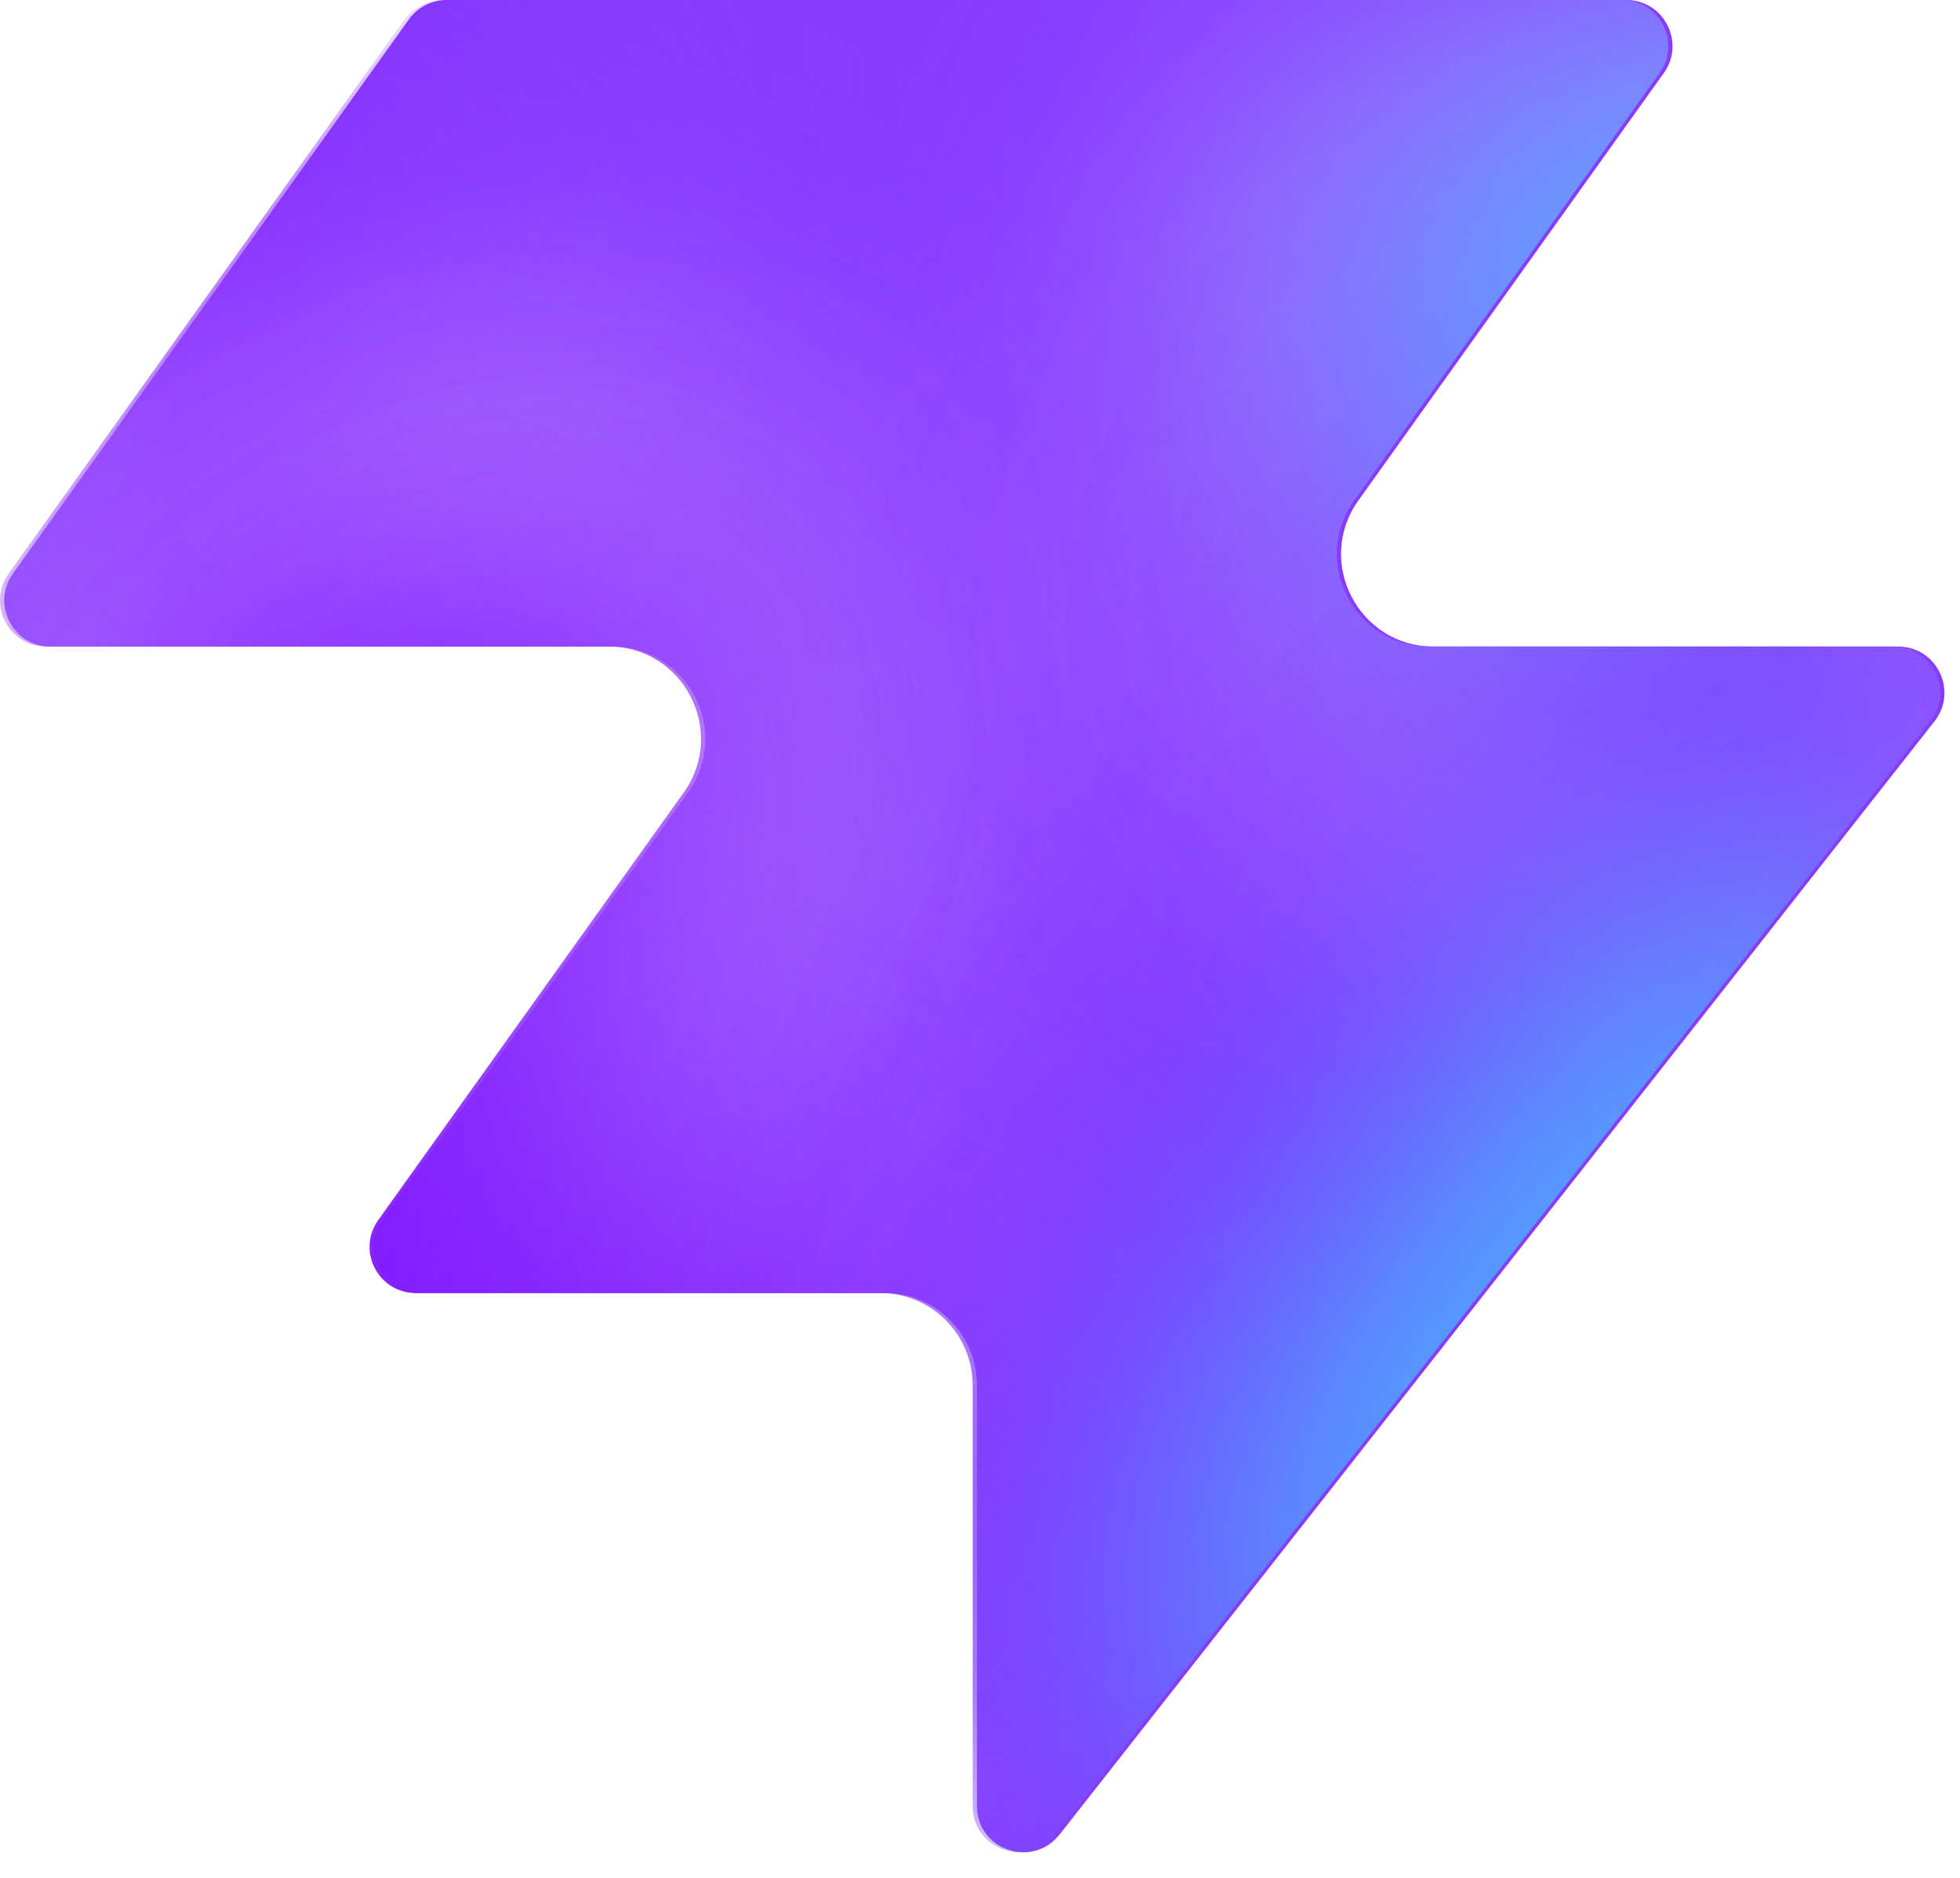
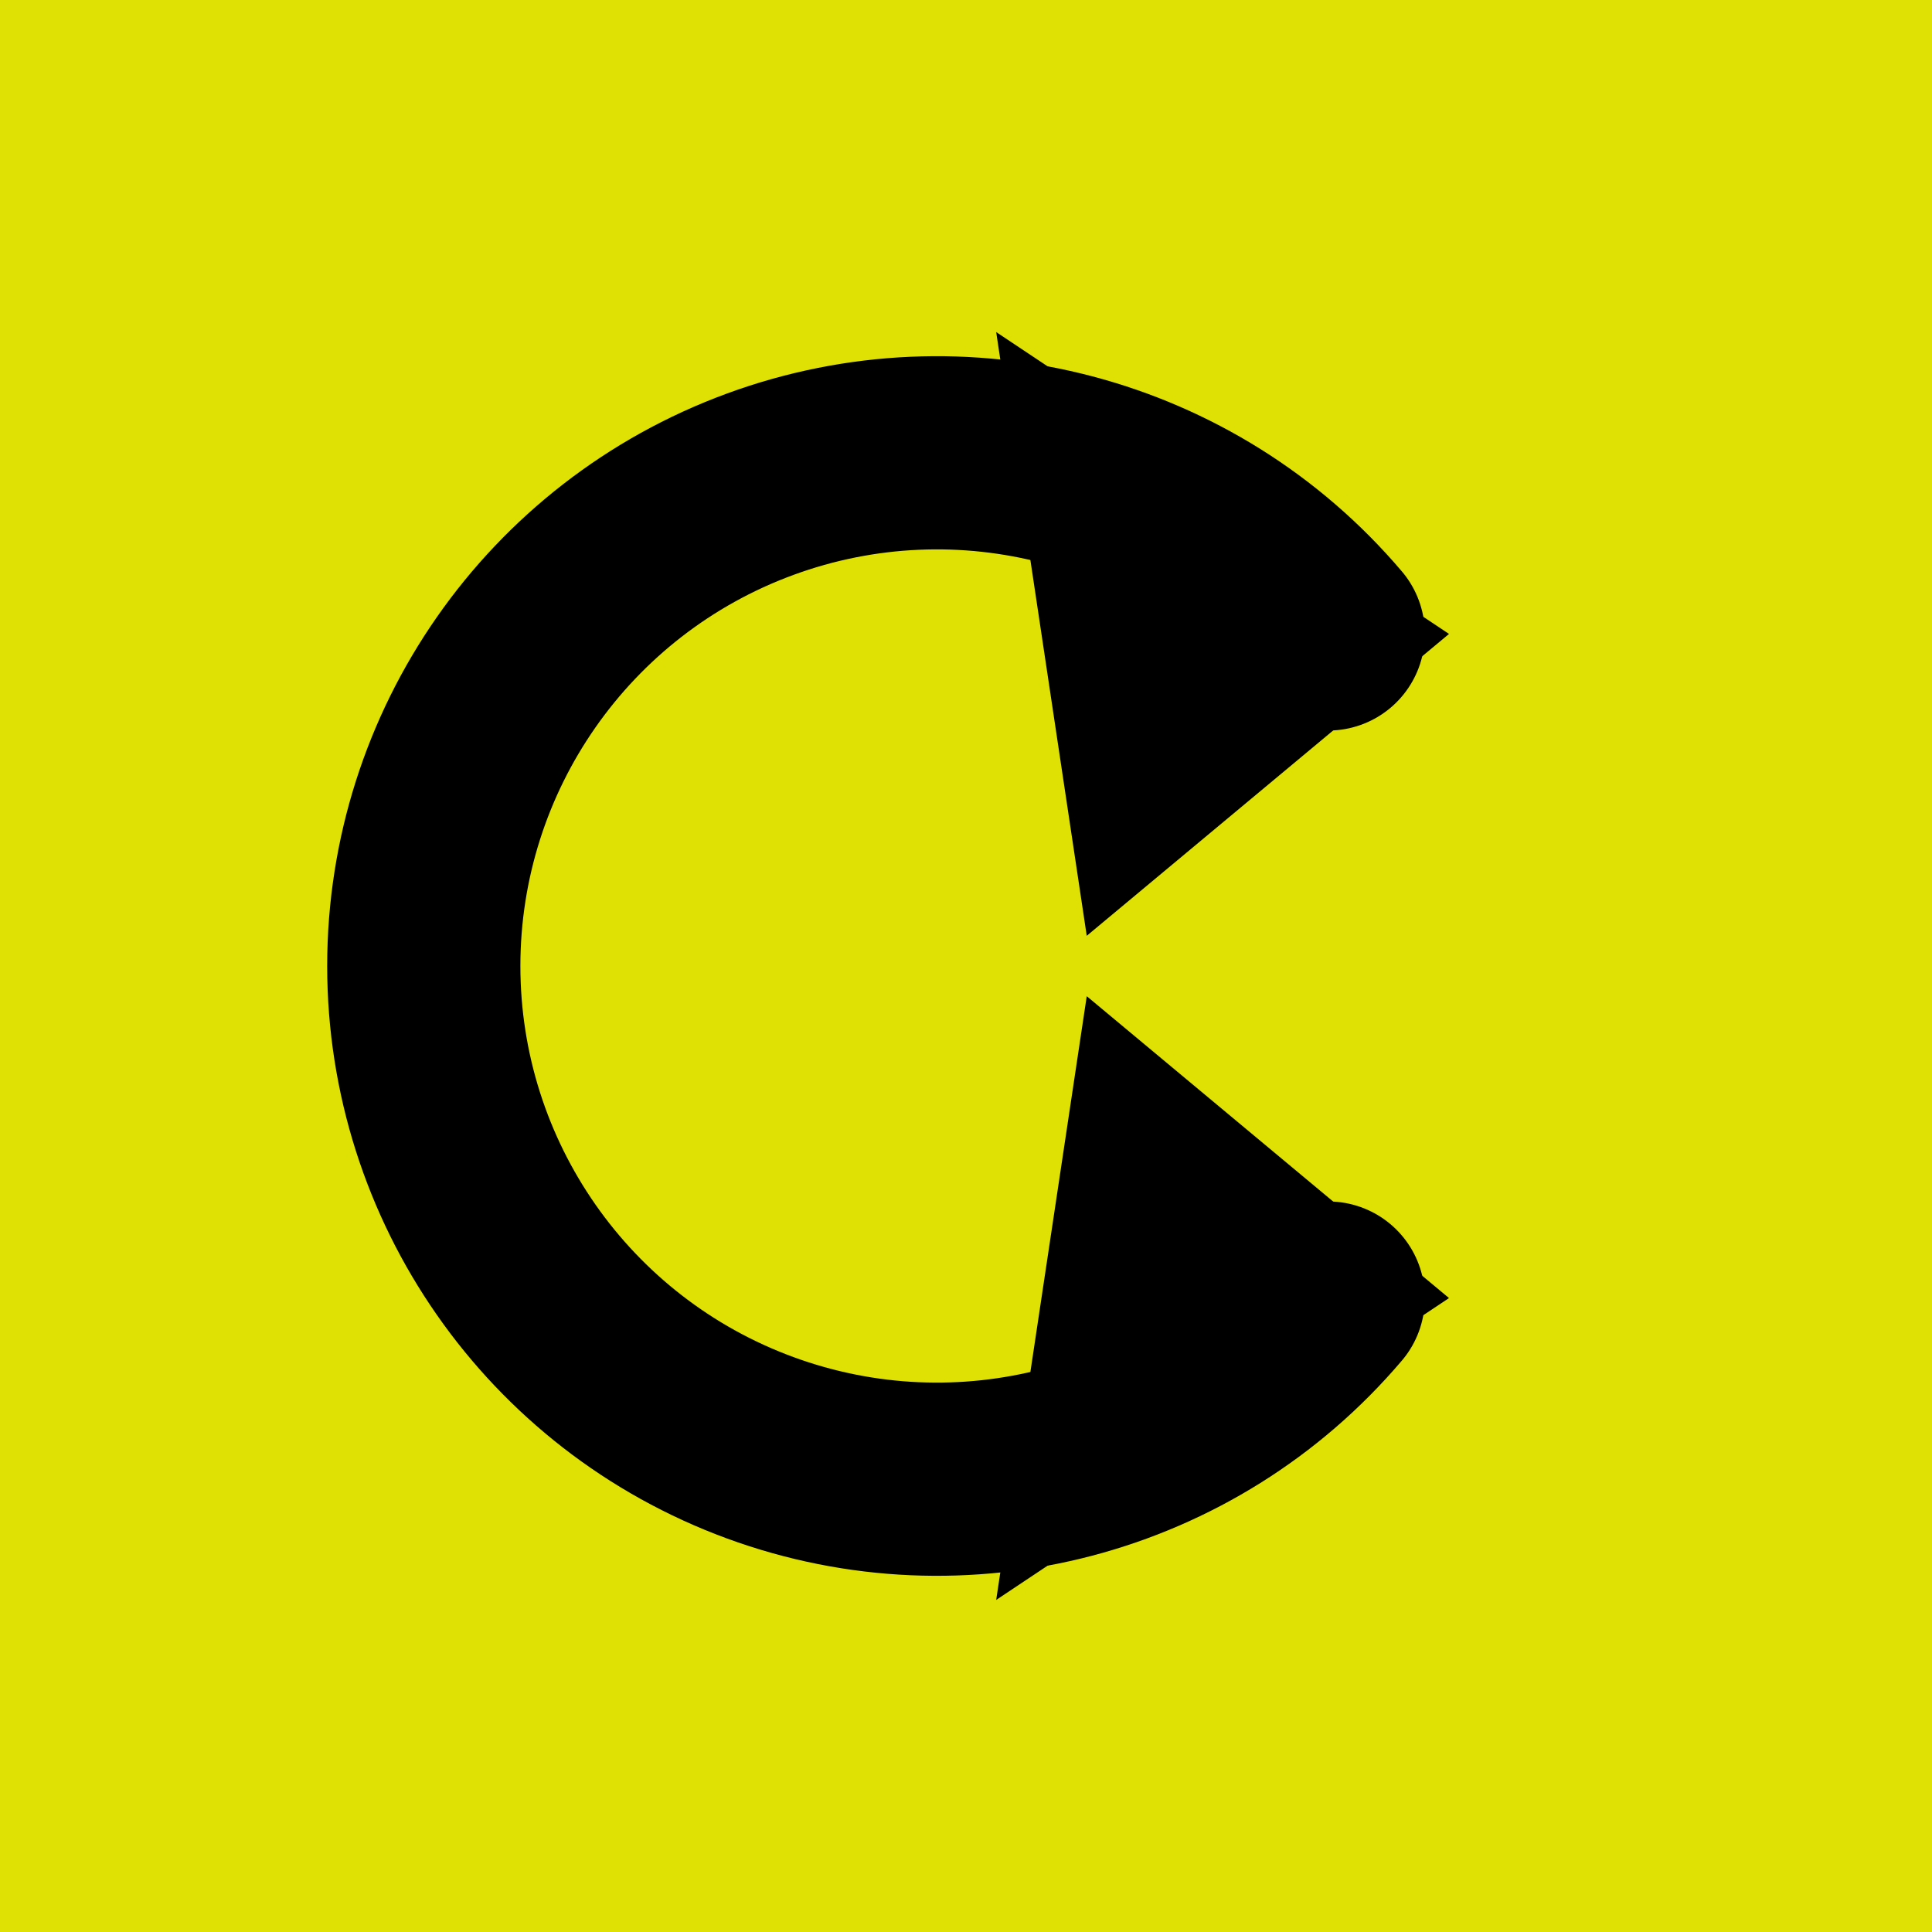
- <svg xmlns="http://www.w3.org/2000/svg" width="48" height="46" fill="none" viewBox="0 0 48 46">
-   <path fill="#863bff" d="M25.946 44.938c-.664.845-2.021.375-2.021-.698V33.937a2.26 2.26 0 0 0-2.262-2.262H10.287c-.92 0-1.456-1.04-.92-1.788l7.48-10.471c1.07-1.497 0-3.578-1.842-3.578H1.237c-.92 0-1.456-1.04-.92-1.788L10.013.474c.214-.297.556-.474.92-.474h28.894c.92 0 1.456 1.04.92 1.788l-7.48 10.471c-1.07 1.498 0 3.579 1.842 3.579h11.377c.943 0 1.473 1.088.89 1.83L25.947 44.94z" style="fill:#863bff;fill:color(display-p3 .525 .23 1);fill-opacity:1" />
-   <mask id="a" width="48" height="46" x="0" y="0" maskUnits="userSpaceOnUse" style="mask-type:alpha">
-     <path fill="#000" d="M25.842 44.938c-.664.844-2.021.375-2.021-.698V33.937a2.26 2.26 0 0 0-2.262-2.262H10.183c-.92 0-1.456-1.04-.92-1.788l7.48-10.471c1.07-1.498 0-3.579-1.842-3.579H1.133c-.92 0-1.456-1.04-.92-1.787L9.91.473c.214-.297.556-.474.92-.474h28.894c.92 0 1.456 1.04.92 1.788l-7.48 10.471c-1.07 1.498 0 3.578 1.842 3.578h11.377c.943 0 1.473 1.088.89 1.832L25.843 44.94z" style="fill:#000;fill-opacity:1" />
-   </mask>
-   <g mask="url(#a)">
-     <g filter="url(#b)">
-       <ellipse cx="5.508" cy="14.704" fill="#ede6ff" rx="5.508" ry="14.704" style="fill:#ede6ff;fill:color(display-p3 .927 .903 1);fill-opacity:1" transform="matrix(.00324 1 1 -.00324 -4.47 31.516)" />
-     </g>
-     <g filter="url(#c)">
-       <ellipse cx="10.399" cy="29.851" fill="#ede6ff" rx="10.399" ry="29.851" style="fill:#ede6ff;fill:color(display-p3 .927 .903 1);fill-opacity:1" transform="matrix(.00324 1 1 -.00324 -39.328 7.883)" />
-     </g>
-     <g filter="url(#d)">
-       <ellipse cx="5.508" cy="30.487" fill="#7e14ff" rx="5.508" ry="30.487" style="fill:#7e14ff;fill:color(display-p3 .492 .077 1);fill-opacity:1" transform="rotate(89.814 -25.913 -14.639)scale(1 -1)" />
-     </g>
-     <g filter="url(#e)">
-       <ellipse cx="5.508" cy="30.599" fill="#7e14ff" rx="5.508" ry="30.599" style="fill:#7e14ff;fill:color(display-p3 .492 .077 1);fill-opacity:1" transform="rotate(89.814 -32.644 -3.334)scale(1 -1)" />
-     </g>
-     <g filter="url(#f)">
-       <ellipse cx="5.508" cy="30.599" fill="#7e14ff" rx="5.508" ry="30.599" style="fill:#7e14ff;fill:color(display-p3 .492 .077 1);fill-opacity:1" transform="matrix(.00324 1 1 -.00324 -34.34 30.47)" />
-     </g>
-     <g filter="url(#g)">
-       <ellipse cx="14.072" cy="22.078" fill="#ede6ff" rx="14.072" ry="22.078" style="fill:#ede6ff;fill:color(display-p3 .927 .903 1);fill-opacity:1" transform="rotate(93.35 24.506 48.493)scale(-1 1)" />
-     </g>
-     <g filter="url(#h)">
-       <ellipse cx="3.47" cy="21.501" fill="#7e14ff" rx="3.47" ry="21.501" style="fill:#7e14ff;fill:color(display-p3 .492 .077 1);fill-opacity:1" transform="rotate(89.009 28.708 47.59)scale(-1 1)" />
-     </g>
-     <g filter="url(#i)">
-       <ellipse cx="3.47" cy="21.501" fill="#7e14ff" rx="3.47" ry="21.501" style="fill:#7e14ff;fill:color(display-p3 .492 .077 1);fill-opacity:1" transform="rotate(89.009 28.708 47.59)scale(-1 1)" />
-     </g>
-     <g filter="url(#j)">
-       <ellipse cx=".387" cy="8.972" fill="#7e14ff" rx="4.407" ry="29.108" style="fill:#7e14ff;fill:color(display-p3 .492 .077 1);fill-opacity:1" transform="rotate(39.51 .387 8.972)" />
-     </g>
-     <g filter="url(#k)">
-       <ellipse cx="47.523" cy="-6.092" fill="#7e14ff" rx="4.407" ry="29.108" style="fill:#7e14ff;fill:color(display-p3 .492 .077 1);fill-opacity:1" transform="rotate(37.892 47.523 -6.092)" />
-     </g>
-     <g filter="url(#l)">
-       <ellipse cx="41.412" cy="6.333" fill="#47bfff" rx="5.971" ry="9.665" style="fill:#47bfff;fill:color(display-p3 .28 .748 1);fill-opacity:1" transform="rotate(37.892 41.412 6.333)" />
-     </g>
-     <g filter="url(#m)">
-       <ellipse cx="-1.879" cy="38.332" fill="#7e14ff" rx="4.407" ry="29.108" style="fill:#7e14ff;fill:color(display-p3 .492 .077 1);fill-opacity:1" transform="rotate(37.892 -1.88 38.332)" />
-     </g>
-     <g filter="url(#n)">
-       <ellipse cx="-1.879" cy="38.332" fill="#7e14ff" rx="4.407" ry="29.108" style="fill:#7e14ff;fill:color(display-p3 .492 .077 1);fill-opacity:1" transform="rotate(37.892 -1.88 38.332)" />
-     </g>
-     <g filter="url(#o)">
-       <ellipse cx="35.651" cy="29.907" fill="#7e14ff" rx="4.407" ry="29.108" style="fill:#7e14ff;fill:color(display-p3 .492 .077 1);fill-opacity:1" transform="rotate(37.892 35.651 29.907)" />
-     </g>
-     <g filter="url(#p)">
-       <ellipse cx="38.418" cy="32.4" fill="#47bfff" rx="5.971" ry="15.297" style="fill:#47bfff;fill:color(display-p3 .28 .748 1);fill-opacity:1" transform="rotate(37.892 38.418 32.4)" />
-     </g>
-   </g>
-   <defs>
-     <filter id="b" width="60.045" height="41.654" x="-19.77" y="16.149" color-interpolation-filters="sRGB" filterUnits="userSpaceOnUse">
-       <feFlood flood-opacity="0" result="BackgroundImageFix" />
-       <feBlend in="SourceGraphic" in2="BackgroundImageFix" result="shape" />
-       <feGaussianBlur result="effect1_foregroundBlur_2002_17158" stdDeviation="7.659" />
-     </filter>
-     <filter id="c" width="90.34" height="51.437" x="-54.613" y="-7.533" color-interpolation-filters="sRGB" filterUnits="userSpaceOnUse">
-       <feFlood flood-opacity="0" result="BackgroundImageFix" />
-       <feBlend in="SourceGraphic" in2="BackgroundImageFix" result="shape" />
-       <feGaussianBlur result="effect1_foregroundBlur_2002_17158" stdDeviation="7.659" />
-     </filter>
-     <filter id="d" width="79.355" height="29.4" x="-49.64" y="2.03" color-interpolation-filters="sRGB" filterUnits="userSpaceOnUse">
-       <feFlood flood-opacity="0" result="BackgroundImageFix" />
-       <feBlend in="SourceGraphic" in2="BackgroundImageFix" result="shape" />
-       <feGaussianBlur result="effect1_foregroundBlur_2002_17158" stdDeviation="4.596" />
-     </filter>
-     <filter id="e" width="79.579" height="29.4" x="-45.045" y="20.029" color-interpolation-filters="sRGB" filterUnits="userSpaceOnUse">
-       <feFlood flood-opacity="0" result="BackgroundImageFix" />
-       <feBlend in="SourceGraphic" in2="BackgroundImageFix" result="shape" />
-       <feGaussianBlur result="effect1_foregroundBlur_2002_17158" stdDeviation="4.596" />
-     </filter>
-     <filter id="f" width="79.579" height="29.4" x="-43.513" y="21.178" color-interpolation-filters="sRGB" filterUnits="userSpaceOnUse">
-       <feFlood flood-opacity="0" result="BackgroundImageFix" />
-       <feBlend in="SourceGraphic" in2="BackgroundImageFix" result="shape" />
-       <feGaussianBlur result="effect1_foregroundBlur_2002_17158" stdDeviation="4.596" />
-     </filter>
-     <filter id="g" width="74.749" height="58.852" x="15.756" y="-17.901" color-interpolation-filters="sRGB" filterUnits="userSpaceOnUse">
-       <feFlood flood-opacity="0" result="BackgroundImageFix" />
-       <feBlend in="SourceGraphic" in2="BackgroundImageFix" result="shape" />
-       <feGaussianBlur result="effect1_foregroundBlur_2002_17158" stdDeviation="7.659" />
-     </filter>
-     <filter id="h" width="61.377" height="25.362" x="23.548" y="2.284" color-interpolation-filters="sRGB" filterUnits="userSpaceOnUse">
-       <feFlood flood-opacity="0" result="BackgroundImageFix" />
-       <feBlend in="SourceGraphic" in2="BackgroundImageFix" result="shape" />
-       <feGaussianBlur result="effect1_foregroundBlur_2002_17158" stdDeviation="4.596" />
-     </filter>
-     <filter id="i" width="61.377" height="25.362" x="23.548" y="2.284" color-interpolation-filters="sRGB" filterUnits="userSpaceOnUse">
-       <feFlood flood-opacity="0" result="BackgroundImageFix" />
-       <feBlend in="SourceGraphic" in2="BackgroundImageFix" result="shape" />
-       <feGaussianBlur result="effect1_foregroundBlur_2002_17158" stdDeviation="4.596" />
-     </filter>
-     <filter id="j" width="56.045" height="63.649" x="-27.636" y="-22.853" color-interpolation-filters="sRGB" filterUnits="userSpaceOnUse">
-       <feFlood flood-opacity="0" result="BackgroundImageFix" />
-       <feBlend in="SourceGraphic" in2="BackgroundImageFix" result="shape" />
-       <feGaussianBlur result="effect1_foregroundBlur_2002_17158" stdDeviation="4.596" />
-     </filter>
-     <filter id="k" width="54.814" height="64.646" x="20.116" y="-38.415" color-interpolation-filters="sRGB" filterUnits="userSpaceOnUse">
-       <feFlood flood-opacity="0" result="BackgroundImageFix" />
-       <feBlend in="SourceGraphic" in2="BackgroundImageFix" result="shape" />
-       <feGaussianBlur result="effect1_foregroundBlur_2002_17158" stdDeviation="4.596" />
-     </filter>
-     <filter id="l" width="33.541" height="35.313" x="24.641" y="-11.323" color-interpolation-filters="sRGB" filterUnits="userSpaceOnUse">
-       <feFlood flood-opacity="0" result="BackgroundImageFix" />
-       <feBlend in="SourceGraphic" in2="BackgroundImageFix" result="shape" />
-       <feGaussianBlur result="effect1_foregroundBlur_2002_17158" stdDeviation="4.596" />
-     </filter>
-     <filter id="m" width="54.814" height="64.646" x="-29.286" y="6.009" color-interpolation-filters="sRGB" filterUnits="userSpaceOnUse">
-       <feFlood flood-opacity="0" result="BackgroundImageFix" />
-       <feBlend in="SourceGraphic" in2="BackgroundImageFix" result="shape" />
-       <feGaussianBlur result="effect1_foregroundBlur_2002_17158" stdDeviation="4.596" />
-     </filter>
-     <filter id="n" width="54.814" height="64.646" x="-29.286" y="6.009" color-interpolation-filters="sRGB" filterUnits="userSpaceOnUse">
-       <feFlood flood-opacity="0" result="BackgroundImageFix" />
-       <feBlend in="SourceGraphic" in2="BackgroundImageFix" result="shape" />
-       <feGaussianBlur result="effect1_foregroundBlur_2002_17158" stdDeviation="4.596" />
-     </filter>
-     <filter id="o" width="54.814" height="64.646" x="8.244" y="-2.416" color-interpolation-filters="sRGB" filterUnits="userSpaceOnUse">
-       <feFlood flood-opacity="0" result="BackgroundImageFix" />
-       <feBlend in="SourceGraphic" in2="BackgroundImageFix" result="shape" />
-       <feGaussianBlur result="effect1_foregroundBlur_2002_17158" stdDeviation="4.596" />
-     </filter>
-     <filter id="p" width="39.409" height="43.623" x="18.713" y="10.588" color-interpolation-filters="sRGB" filterUnits="userSpaceOnUse">
-       <feFlood flood-opacity="0" result="BackgroundImageFix" />
-       <feBlend in="SourceGraphic" in2="BackgroundImageFix" result="shape" />
-       <feGaussianBlur result="effect1_foregroundBlur_2002_17158" stdDeviation="4.596" />
-     </filter>
-   </defs>
+ <svg xmlns="http://www.w3.org/2000/svg" viewBox="0 0 32 32" width="32" height="32">
+   <rect width="32" height="32" fill="#DFE104" />
+   <path d="M 22 10.5 A 8.5 8.5 0 1 0 22 21.5" fill="none" stroke="#000000" stroke-width="3.2" stroke-linecap="round" />
+   <polygon points="16.5,5.5 24,10.5 18,15.5" fill="#000000" />
+   <polygon points="18,16.5 24,21.5 16.5,26.5" fill="#000000" />
</svg>
